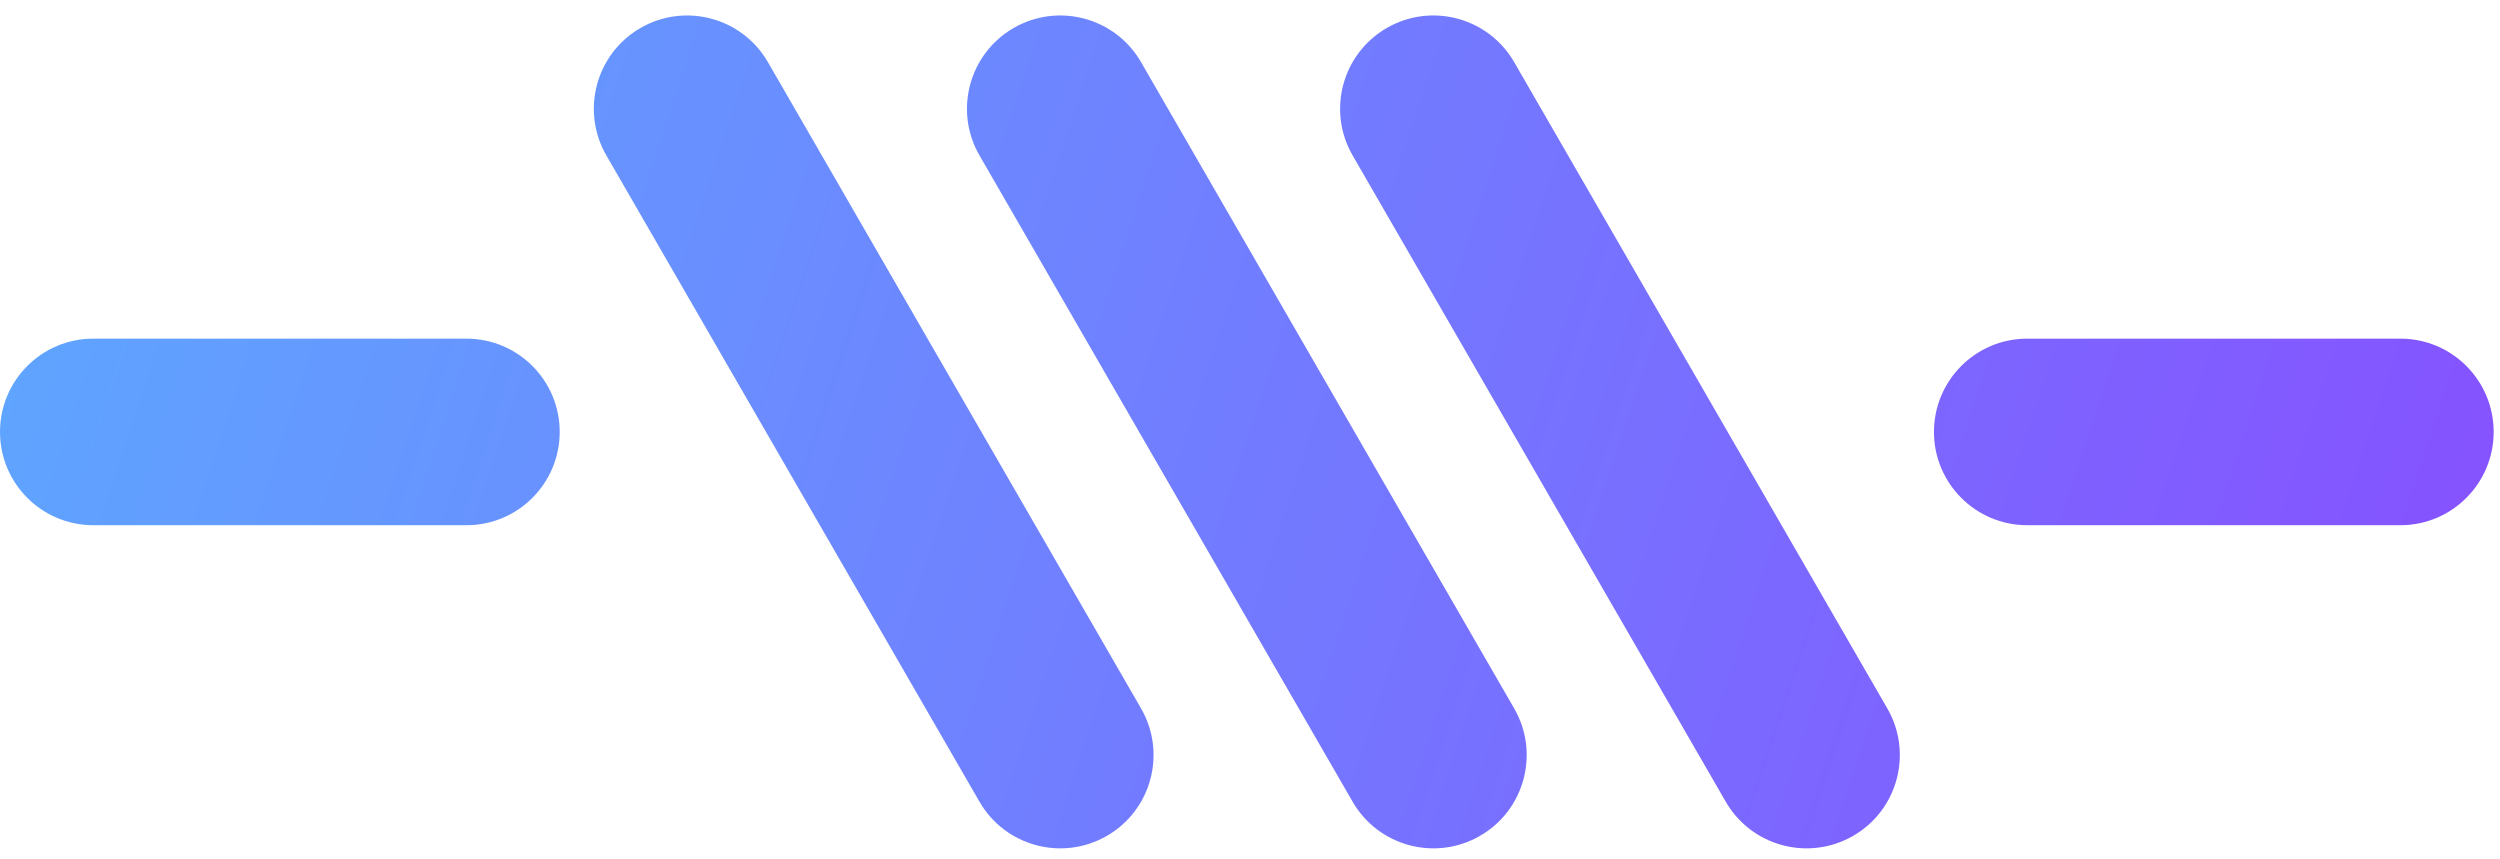
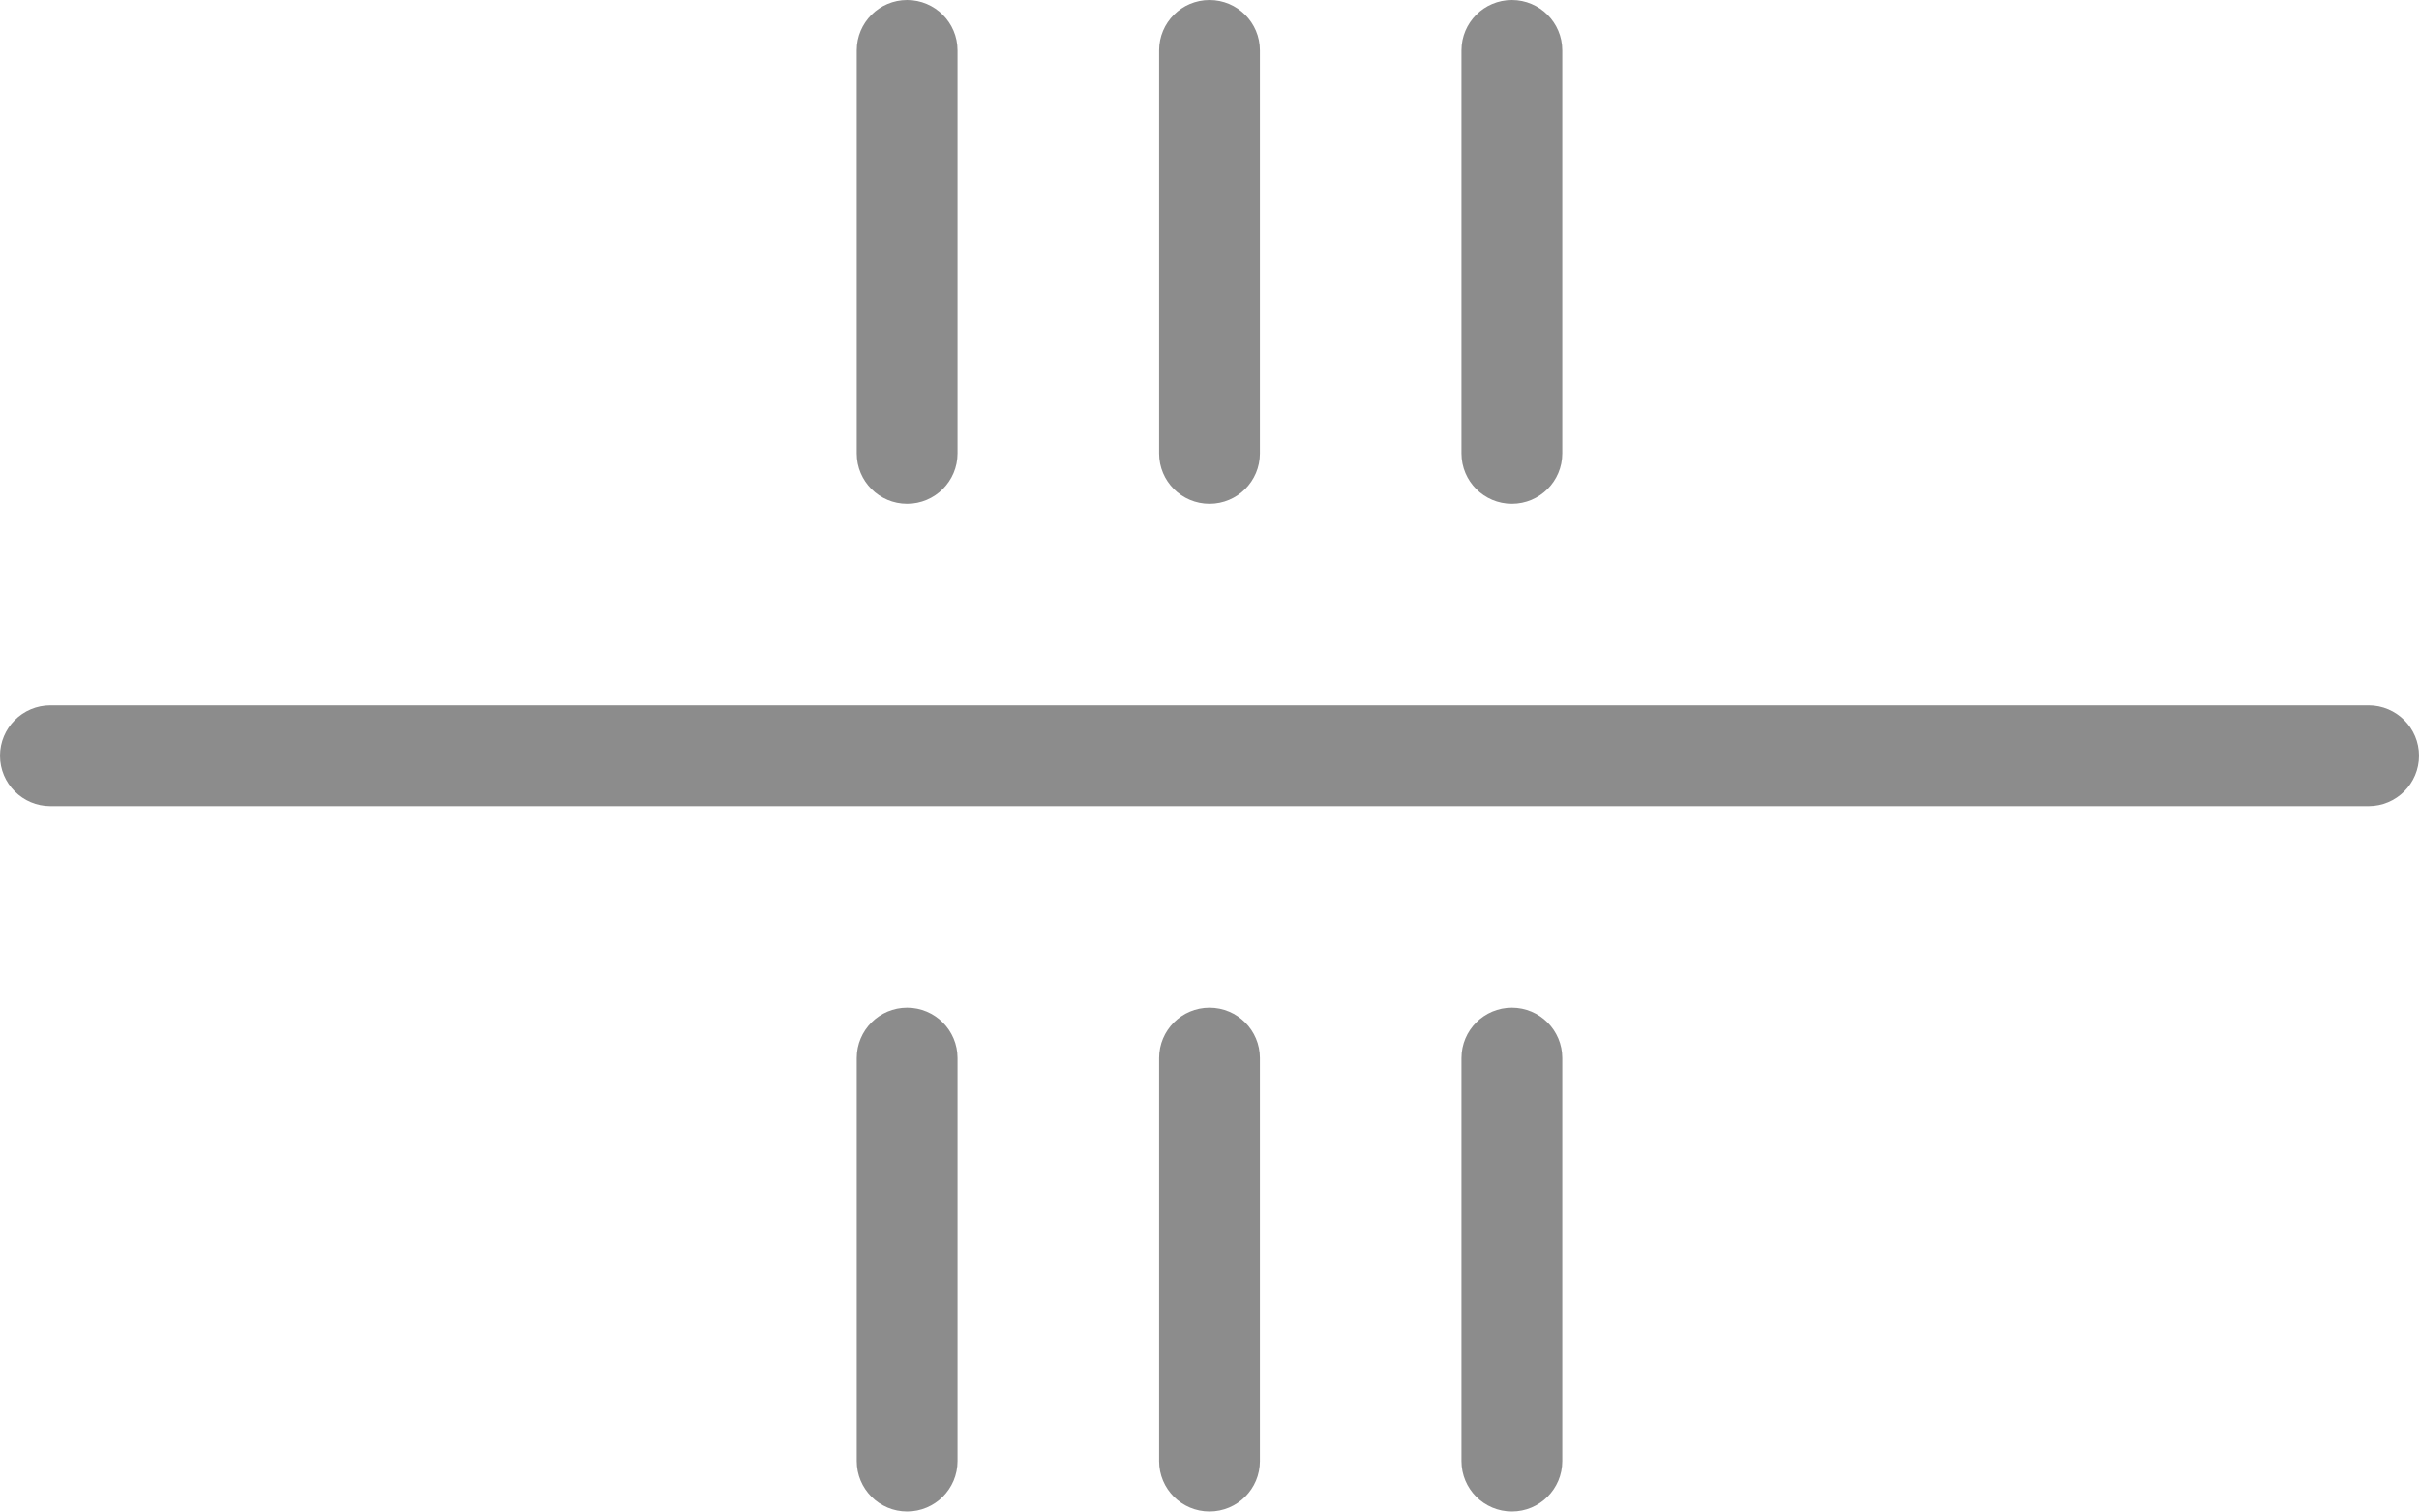
- <svg xmlns="http://www.w3.org/2000/svg" width="134" height="46" viewBox="0 0 134 46" fill="none">
-   <path fill-rule="evenodd" clip-rule="evenodd" d="M34.33 1.5C36.722 0.119 39.779 0.939 41.16 3.33L61.16 37.971C62.541 40.363 61.722 43.421 59.33 44.801C56.939 46.182 53.881 45.363 52.5 42.971L32.5 8.33C31.119 5.939 31.939 2.881 34.33 1.5ZM0 23.151C0 20.389 2.239 18.151 5 18.151H25C27.761 18.151 30 20.389 30 23.151C30 25.912 27.761 28.151 25 28.151H5C2.239 28.151 0 25.912 0 23.151ZM61.16 3.33C59.779 0.939 56.722 0.119 54.33 1.5C51.939 2.881 51.119 5.939 52.5 8.33L72.5 42.971C73.881 45.363 76.939 46.182 79.33 44.801C81.722 43.421 82.541 40.363 81.16 37.971L61.16 3.33ZM74.33 1.5C76.722 0.119 79.779 0.939 81.16 3.33L101.16 37.971C102.541 40.363 101.722 43.421 99.33 44.801C96.939 46.182 93.881 45.363 92.5 42.971L72.5 8.33C71.119 5.939 71.939 2.881 74.33 1.5ZM108.66 18.151C105.899 18.151 103.66 20.389 103.66 23.151C103.66 25.912 105.899 28.151 108.66 28.151H128.66C131.422 28.151 133.66 25.912 133.66 23.151C133.66 20.389 131.422 18.151 128.66 18.151H108.66Z" fill="url(#paint0_linear_450_19)" />
-   <defs>
-     <linearGradient id="paint0_linear_450_19" x1="1.33598e-06" y1="1" x2="134" y2="45" gradientUnits="userSpaceOnUse">
-       <stop stop-color="#5DA8FF" />
-       <stop offset="1" stop-color="#874FFF" />
-     </linearGradient>
-   </defs>
+ <svg xmlns="http://www.w3.org/2000/svg" width="120" height="75" viewBox="0 0 120 75" fill="none">
+   <rect x="47.5" width="25" height="5" rx="2.5" transform="rotate(90 47.5 0)" fill="#8C8C8C" />
+   <rect x="62.5" width="25" height="5" rx="2.5" transform="rotate(90 62.5 0)" fill="#8C8C8C" />
+   <rect x="77.5" width="25" height="5" rx="2.5" transform="rotate(90 77.5 0)" fill="#8C8C8C" />
+   <rect y="35" width="120" height="5" rx="2.5" fill="#8C8C8C" />
+   <rect x="47.5" y="50" width="25" height="5" rx="2.5" transform="rotate(90 47.5 50)" fill="#8C8C8C" />
+   <rect x="62.5" y="50" width="25" height="5" rx="2.5" transform="rotate(90 62.5 50)" fill="#8C8C8C" />
+   <rect x="77.5" y="50" width="25" height="5" rx="2.5" transform="rotate(90 77.5 50)" fill="#8C8C8C" />
</svg>
